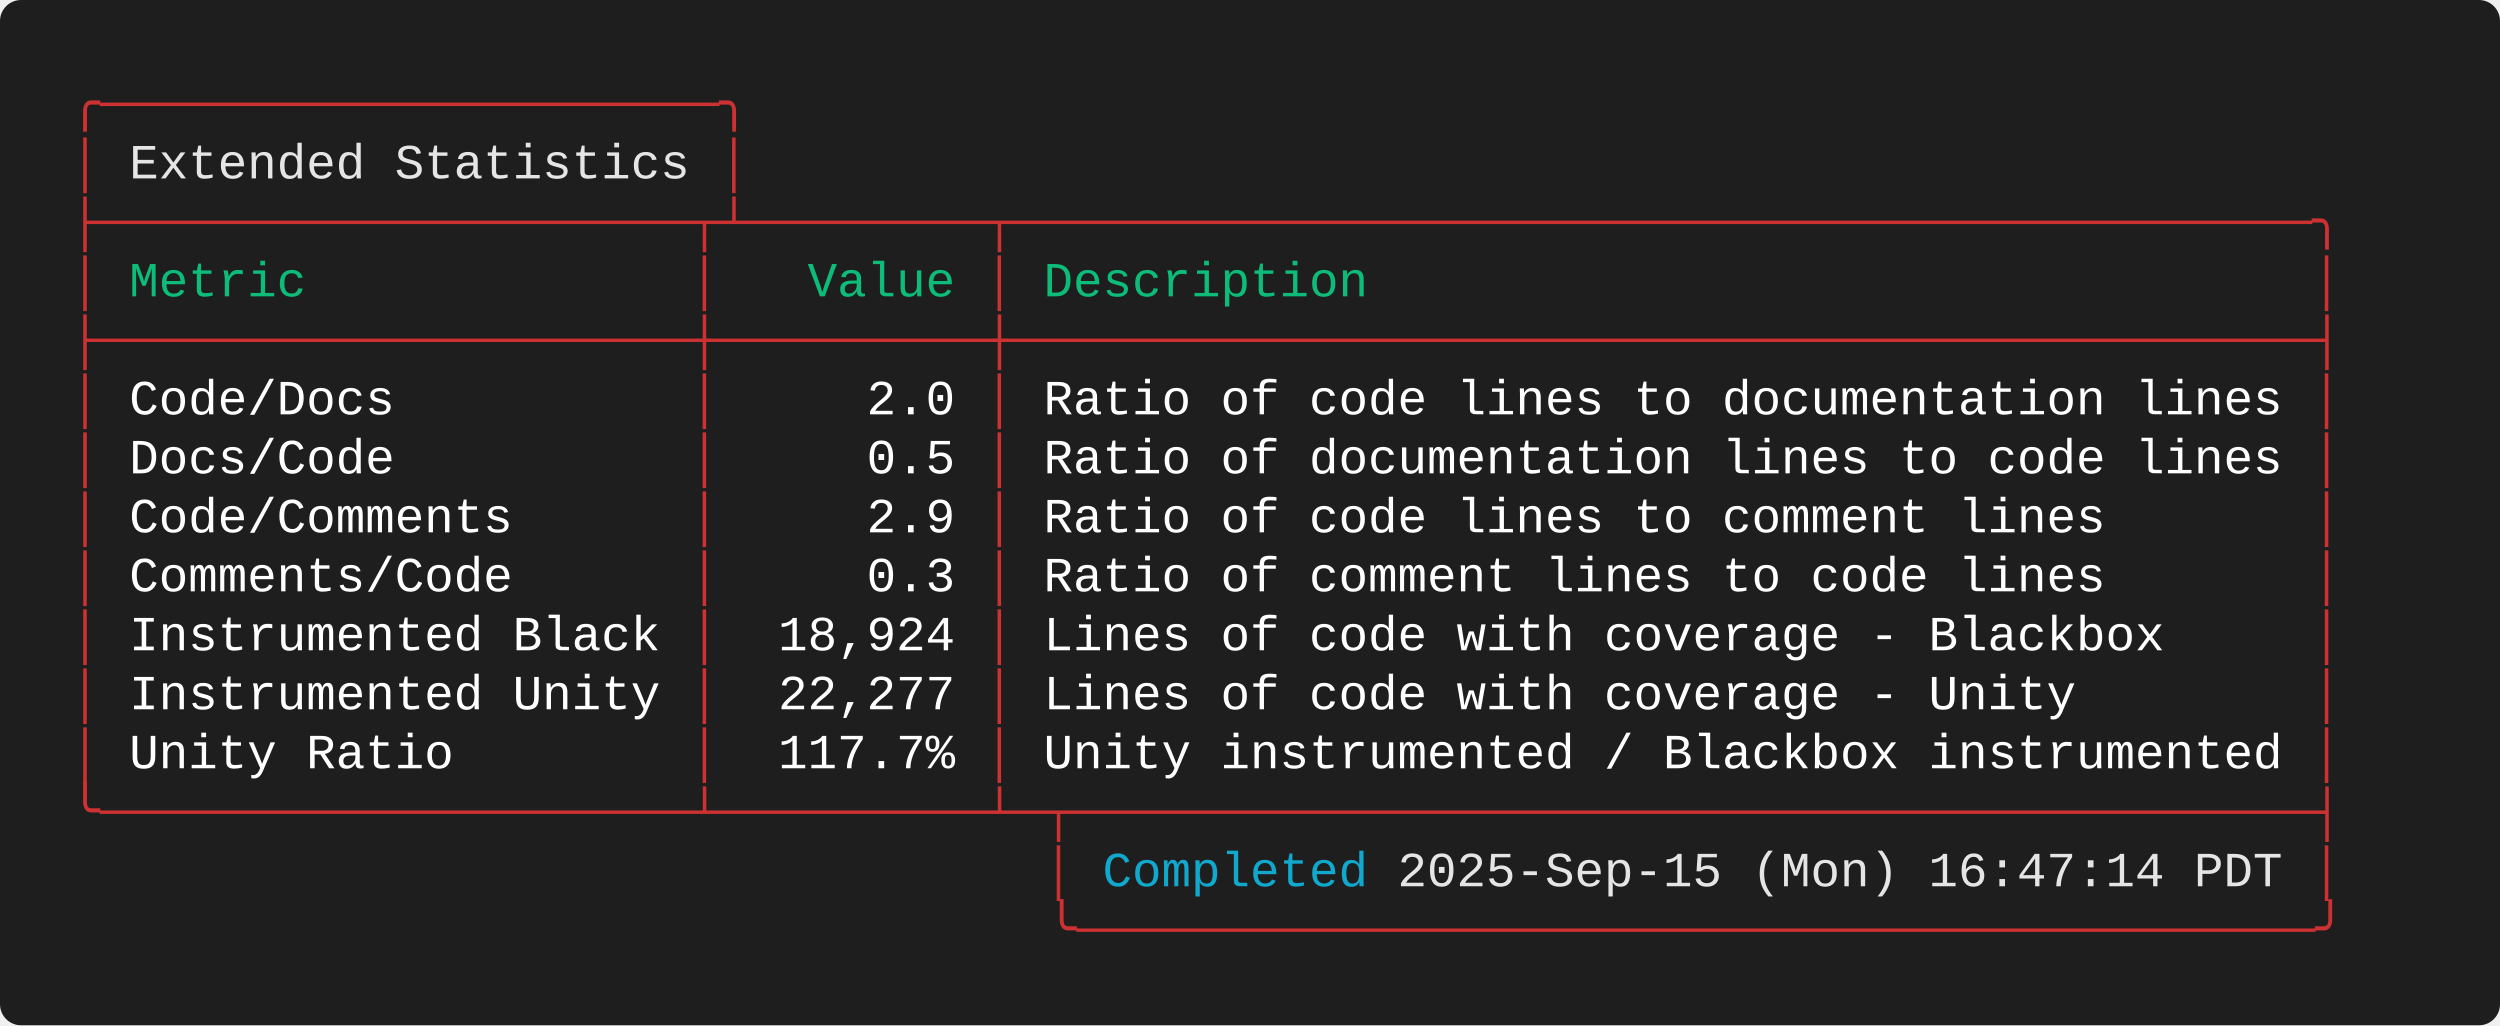
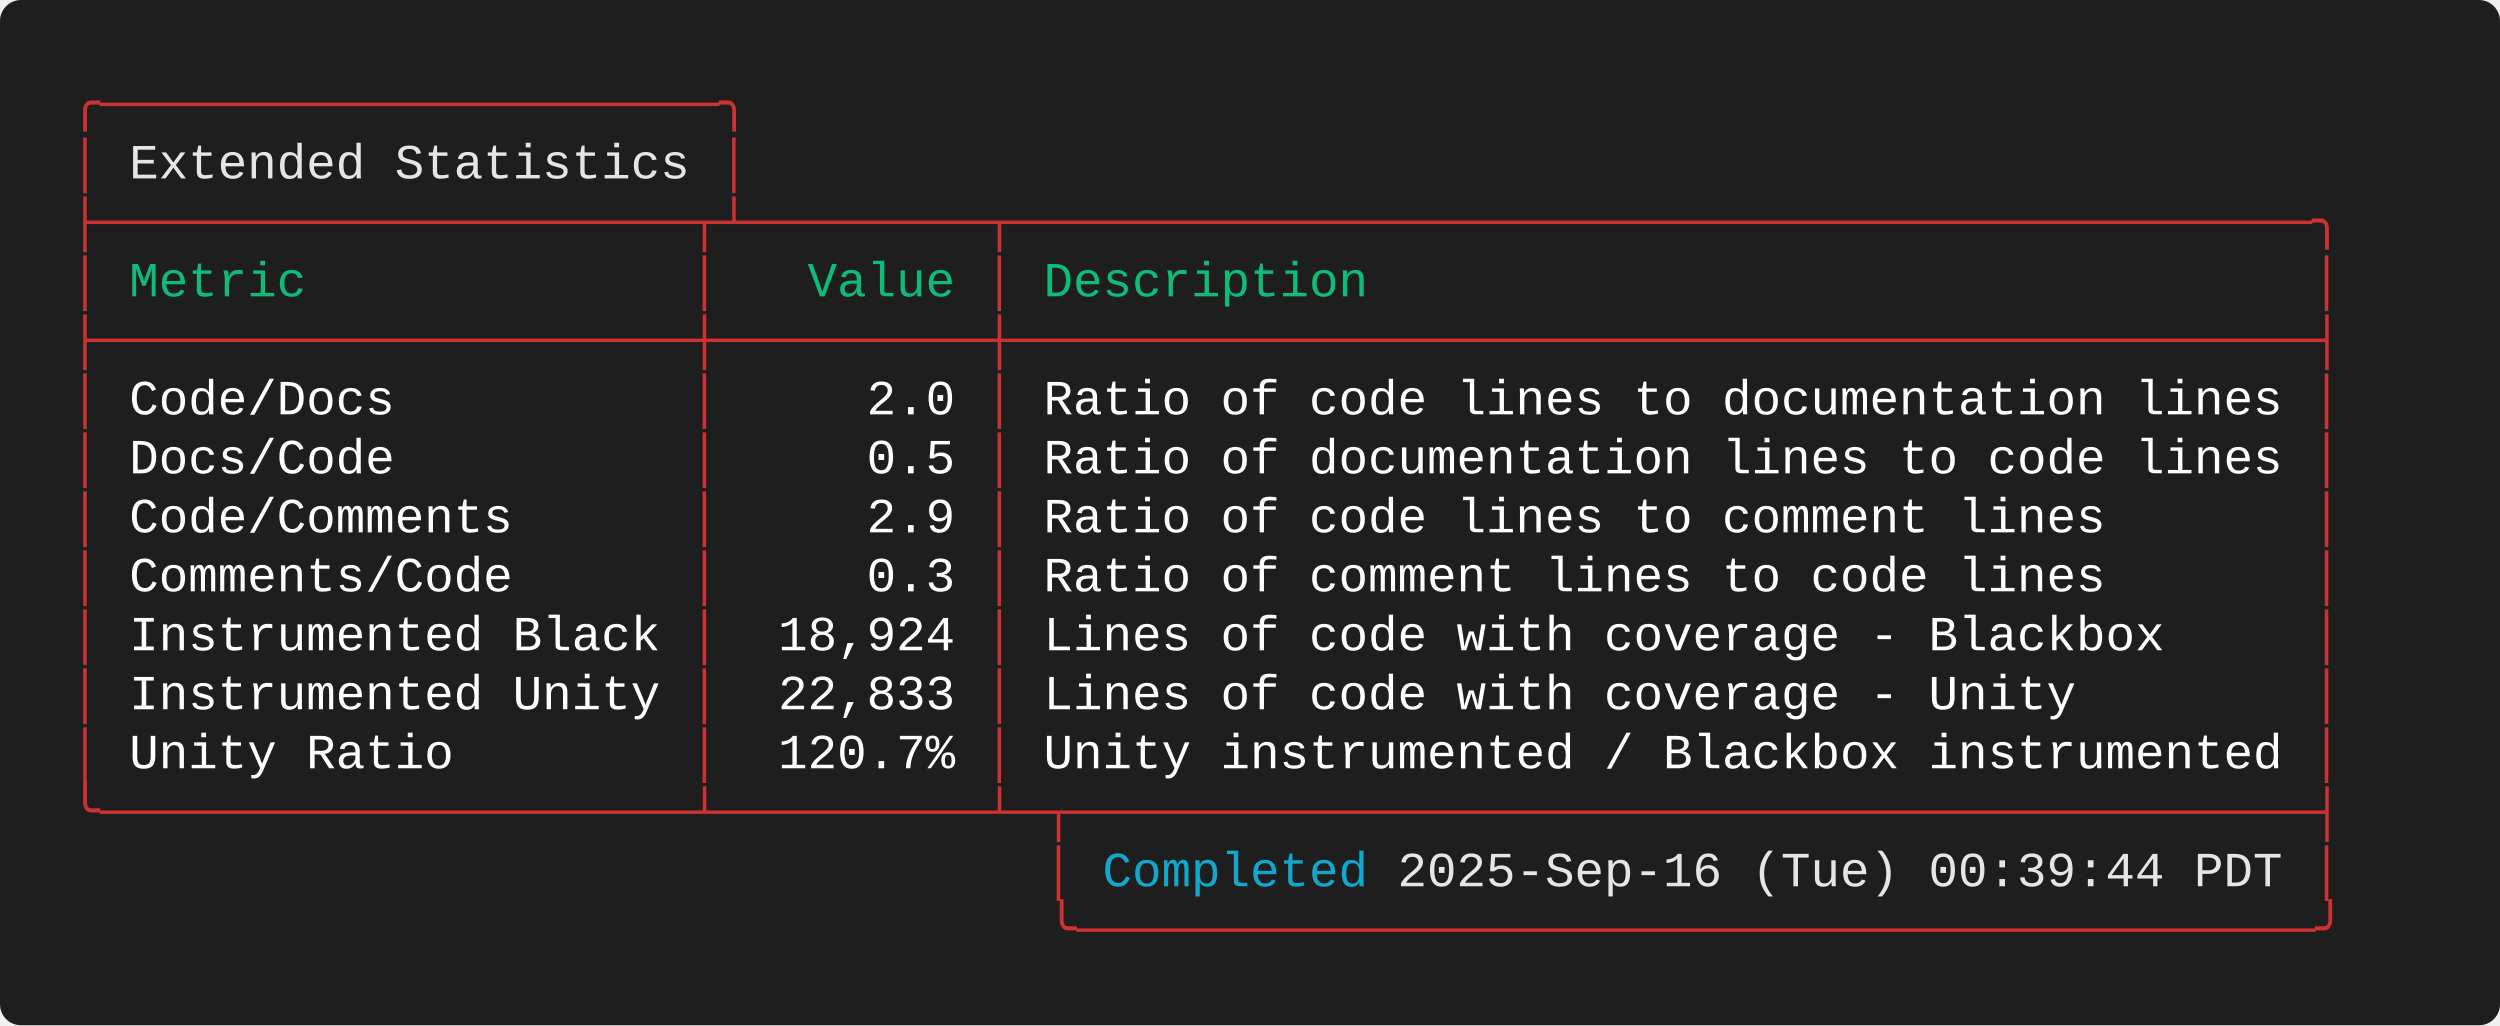
<svg xmlns="http://www.w3.org/2000/svg" width="712.00" height="292.00" viewBox="0 0 712.00 292.00">
  <defs>
    <style type="text/css">.terminal-text { font-family: 'Consolas', 'Consolas', 'Monaco', 'Courier New', monospace; }</style>
  </defs>
  <rect width="100%" height="100%" fill="#1e1e1e" rx="6" />
  <text x="20.00" y="34.00" font-size="14" class="terminal-text" xml:space="preserve" textLength="193.20" lengthAdjust="spacingAndGlyphs" fill="#cd3131">╭─────────────────────╮</text>
  <text x="20.00" y="50.80" font-size="14" class="terminal-text" xml:space="preserve" textLength="16.80" lengthAdjust="spacingAndGlyphs" fill="#cd3131">│ </text>
  <text x="36.80" y="50.80" font-size="14" class="terminal-text" xml:space="preserve" textLength="159.60" lengthAdjust="spacingAndGlyphs" fill="#e5e5e5">Extended Statistics</text>
  <text x="196.40" y="50.80" font-size="14" class="terminal-text" xml:space="preserve" textLength="8.40" lengthAdjust="spacingAndGlyphs" fill="#ffffff"> </text>
  <text x="204.80" y="50.80" font-size="14" class="terminal-text" xml:space="preserve" textLength="8.40" lengthAdjust="spacingAndGlyphs" fill="#cd3131">│</text>
  <text x="20.00" y="67.60" font-size="14" class="terminal-text" xml:space="preserve" textLength="646.80" lengthAdjust="spacingAndGlyphs" fill="#cd3131">├────────────────────┬┴────────┬────────────────────────────────────────────╮</text>
  <text x="20.00" y="84.40" font-size="14" class="terminal-text" xml:space="preserve" textLength="8.40" lengthAdjust="spacingAndGlyphs" fill="#cd3131">│</text>
  <text x="28.40" y="84.40" font-size="14" class="terminal-text" xml:space="preserve" textLength="168.00" lengthAdjust="spacingAndGlyphs" fill="#0dbc79"> Metric             </text>
  <text x="196.40" y="84.40" font-size="14" class="terminal-text" xml:space="preserve" textLength="8.40" lengthAdjust="spacingAndGlyphs" fill="#cd3131">│</text>
  <text x="204.80" y="84.40" font-size="14" class="terminal-text" xml:space="preserve" textLength="75.60" lengthAdjust="spacingAndGlyphs" fill="#0dbc79">   Value </text>
  <text x="280.40" y="84.40" font-size="14" class="terminal-text" xml:space="preserve" textLength="8.40" lengthAdjust="spacingAndGlyphs" fill="#cd3131">│</text>
  <text x="288.80" y="84.40" font-size="14" class="terminal-text" xml:space="preserve" textLength="369.60" lengthAdjust="spacingAndGlyphs" fill="#0dbc79"> Description                                </text>
  <text x="658.40" y="84.40" font-size="14" class="terminal-text" xml:space="preserve" textLength="8.40" lengthAdjust="spacingAndGlyphs" fill="#cd3131">│</text>
  <text x="20.00" y="101.20" font-size="14" class="terminal-text" xml:space="preserve" textLength="646.80" lengthAdjust="spacingAndGlyphs" fill="#cd3131">├────────────────────┼─────────┼────────────────────────────────────────────┤</text>
  <text x="20.00" y="118.00" font-size="14" class="terminal-text" xml:space="preserve" textLength="8.40" lengthAdjust="spacingAndGlyphs" fill="#cd3131">│</text>
  <text x="28.40" y="118.00" font-size="14" class="terminal-text" xml:space="preserve" textLength="168.00" lengthAdjust="spacingAndGlyphs" fill="#ffffff"> Code/Docs          </text>
  <text x="196.40" y="118.00" font-size="14" class="terminal-text" xml:space="preserve" textLength="8.40" lengthAdjust="spacingAndGlyphs" fill="#cd3131">│</text>
  <text x="204.80" y="118.00" font-size="14" class="terminal-text" xml:space="preserve" textLength="75.60" lengthAdjust="spacingAndGlyphs" fill="#ffffff">     2.0 </text>
  <text x="280.40" y="118.00" font-size="14" class="terminal-text" xml:space="preserve" textLength="8.40" lengthAdjust="spacingAndGlyphs" fill="#cd3131">│</text>
  <text x="288.80" y="118.00" font-size="14" class="terminal-text" xml:space="preserve" textLength="369.60" lengthAdjust="spacingAndGlyphs" fill="#ffffff"> Ratio of code lines to documentation lines </text>
  <text x="658.40" y="118.00" font-size="14" class="terminal-text" xml:space="preserve" textLength="8.40" lengthAdjust="spacingAndGlyphs" fill="#cd3131">│</text>
  <text x="20.00" y="134.80" font-size="14" class="terminal-text" xml:space="preserve" textLength="8.40" lengthAdjust="spacingAndGlyphs" fill="#cd3131">│</text>
  <text x="28.40" y="134.80" font-size="14" class="terminal-text" xml:space="preserve" textLength="168.00" lengthAdjust="spacingAndGlyphs" fill="#ffffff"> Docs/Code          </text>
  <text x="196.40" y="134.80" font-size="14" class="terminal-text" xml:space="preserve" textLength="8.40" lengthAdjust="spacingAndGlyphs" fill="#cd3131">│</text>
  <text x="204.80" y="134.80" font-size="14" class="terminal-text" xml:space="preserve" textLength="75.60" lengthAdjust="spacingAndGlyphs" fill="#ffffff">     0.5 </text>
  <text x="280.40" y="134.80" font-size="14" class="terminal-text" xml:space="preserve" textLength="8.40" lengthAdjust="spacingAndGlyphs" fill="#cd3131">│</text>
  <text x="288.80" y="134.80" font-size="14" class="terminal-text" xml:space="preserve" textLength="369.60" lengthAdjust="spacingAndGlyphs" fill="#ffffff"> Ratio of documentation lines to code lines </text>
  <text x="658.40" y="134.80" font-size="14" class="terminal-text" xml:space="preserve" textLength="8.40" lengthAdjust="spacingAndGlyphs" fill="#cd3131">│</text>
  <text x="20.00" y="151.60" font-size="14" class="terminal-text" xml:space="preserve" textLength="8.40" lengthAdjust="spacingAndGlyphs" fill="#cd3131">│</text>
  <text x="28.40" y="151.60" font-size="14" class="terminal-text" xml:space="preserve" textLength="168.00" lengthAdjust="spacingAndGlyphs" fill="#ffffff"> Code/Comments      </text>
  <text x="196.40" y="151.60" font-size="14" class="terminal-text" xml:space="preserve" textLength="8.40" lengthAdjust="spacingAndGlyphs" fill="#cd3131">│</text>
  <text x="204.80" y="151.60" font-size="14" class="terminal-text" xml:space="preserve" textLength="75.60" lengthAdjust="spacingAndGlyphs" fill="#ffffff">     2.9 </text>
  <text x="280.40" y="151.60" font-size="14" class="terminal-text" xml:space="preserve" textLength="8.40" lengthAdjust="spacingAndGlyphs" fill="#cd3131">│</text>
  <text x="288.80" y="151.60" font-size="14" class="terminal-text" xml:space="preserve" textLength="369.60" lengthAdjust="spacingAndGlyphs" fill="#ffffff"> Ratio of code lines to comment lines       </text>
  <text x="658.40" y="151.60" font-size="14" class="terminal-text" xml:space="preserve" textLength="8.40" lengthAdjust="spacingAndGlyphs" fill="#cd3131">│</text>
  <text x="20.00" y="168.40" font-size="14" class="terminal-text" xml:space="preserve" textLength="8.40" lengthAdjust="spacingAndGlyphs" fill="#cd3131">│</text>
  <text x="28.40" y="168.40" font-size="14" class="terminal-text" xml:space="preserve" textLength="168.00" lengthAdjust="spacingAndGlyphs" fill="#ffffff"> Comments/Code      </text>
  <text x="196.40" y="168.40" font-size="14" class="terminal-text" xml:space="preserve" textLength="8.40" lengthAdjust="spacingAndGlyphs" fill="#cd3131">│</text>
  <text x="204.80" y="168.40" font-size="14" class="terminal-text" xml:space="preserve" textLength="75.60" lengthAdjust="spacingAndGlyphs" fill="#ffffff">     0.3 </text>
  <text x="280.40" y="168.40" font-size="14" class="terminal-text" xml:space="preserve" textLength="8.40" lengthAdjust="spacingAndGlyphs" fill="#cd3131">│</text>
  <text x="288.80" y="168.40" font-size="14" class="terminal-text" xml:space="preserve" textLength="369.60" lengthAdjust="spacingAndGlyphs" fill="#ffffff"> Ratio of comment lines to code lines       </text>
  <text x="658.40" y="168.40" font-size="14" class="terminal-text" xml:space="preserve" textLength="8.40" lengthAdjust="spacingAndGlyphs" fill="#cd3131">│</text>
  <text x="20.00" y="185.20" font-size="14" class="terminal-text" xml:space="preserve" textLength="8.40" lengthAdjust="spacingAndGlyphs" fill="#cd3131">│</text>
  <text x="28.40" y="185.20" font-size="14" class="terminal-text" xml:space="preserve" textLength="168.00" lengthAdjust="spacingAndGlyphs" fill="#ffffff"> Instrumented Black </text>
  <text x="196.40" y="185.20" font-size="14" class="terminal-text" xml:space="preserve" textLength="8.40" lengthAdjust="spacingAndGlyphs" fill="#cd3131">│</text>
  <text x="204.80" y="185.20" font-size="14" class="terminal-text" xml:space="preserve" textLength="75.60" lengthAdjust="spacingAndGlyphs" fill="#ffffff">  18,924 </text>
  <text x="280.40" y="185.20" font-size="14" class="terminal-text" xml:space="preserve" textLength="8.40" lengthAdjust="spacingAndGlyphs" fill="#cd3131">│</text>
  <text x="288.80" y="185.20" font-size="14" class="terminal-text" xml:space="preserve" textLength="369.60" lengthAdjust="spacingAndGlyphs" fill="#ffffff"> Lines of code with coverage - Blackbox     </text>
  <text x="658.40" y="185.20" font-size="14" class="terminal-text" xml:space="preserve" textLength="8.40" lengthAdjust="spacingAndGlyphs" fill="#cd3131">│</text>
  <text x="20.00" y="202.00" font-size="14" class="terminal-text" xml:space="preserve" textLength="8.40" lengthAdjust="spacingAndGlyphs" fill="#cd3131">│</text>
  <text x="28.40" y="202.00" font-size="14" class="terminal-text" xml:space="preserve" textLength="168.00" lengthAdjust="spacingAndGlyphs" fill="#ffffff"> Instrumented Unity </text>
  <text x="196.40" y="202.00" font-size="14" class="terminal-text" xml:space="preserve" textLength="8.40" lengthAdjust="spacingAndGlyphs" fill="#cd3131">│</text>
-   <text x="204.80" y="202.00" font-size="14" class="terminal-text" xml:space="preserve" textLength="75.60" lengthAdjust="spacingAndGlyphs" fill="#ffffff">  22,277 </text>
+   <text x="204.80" y="202.00" font-size="14" class="terminal-text" xml:space="preserve" textLength="75.60" lengthAdjust="spacingAndGlyphs" fill="#ffffff">  22,833 </text>
  <text x="280.40" y="202.00" font-size="14" class="terminal-text" xml:space="preserve" textLength="8.40" lengthAdjust="spacingAndGlyphs" fill="#cd3131">│</text>
  <text x="288.80" y="202.00" font-size="14" class="terminal-text" xml:space="preserve" textLength="369.60" lengthAdjust="spacingAndGlyphs" fill="#ffffff"> Lines of code with coverage - Unity        </text>
  <text x="658.40" y="202.00" font-size="14" class="terminal-text" xml:space="preserve" textLength="8.40" lengthAdjust="spacingAndGlyphs" fill="#cd3131">│</text>
  <text x="20.00" y="218.80" font-size="14" class="terminal-text" xml:space="preserve" textLength="8.40" lengthAdjust="spacingAndGlyphs" fill="#cd3131">│</text>
  <text x="28.40" y="218.80" font-size="14" class="terminal-text" xml:space="preserve" textLength="168.00" lengthAdjust="spacingAndGlyphs" fill="#ffffff"> Unity Ratio        </text>
  <text x="196.40" y="218.80" font-size="14" class="terminal-text" xml:space="preserve" textLength="8.40" lengthAdjust="spacingAndGlyphs" fill="#cd3131">│</text>
-   <text x="204.80" y="218.80" font-size="14" class="terminal-text" xml:space="preserve" textLength="75.60" lengthAdjust="spacingAndGlyphs" fill="#ffffff">  117.7% </text>
+   <text x="204.80" y="218.80" font-size="14" class="terminal-text" xml:space="preserve" textLength="75.60" lengthAdjust="spacingAndGlyphs" fill="#ffffff">  120.7% </text>
  <text x="280.40" y="218.80" font-size="14" class="terminal-text" xml:space="preserve" textLength="8.40" lengthAdjust="spacingAndGlyphs" fill="#cd3131">│</text>
  <text x="288.80" y="218.80" font-size="14" class="terminal-text" xml:space="preserve" textLength="369.60" lengthAdjust="spacingAndGlyphs" fill="#ffffff"> Unity instrumented / Blackbox instrumented </text>
  <text x="658.40" y="218.80" font-size="14" class="terminal-text" xml:space="preserve" textLength="8.40" lengthAdjust="spacingAndGlyphs" fill="#cd3131">│</text>
  <text x="20.00" y="235.60" font-size="14" class="terminal-text" xml:space="preserve" textLength="646.80" lengthAdjust="spacingAndGlyphs" fill="#cd3131">╰────────────────────┴─────────┴─┬──────────────────────────────────────────┤</text>
  <text x="20.00" y="252.40" font-size="14" class="terminal-text" xml:space="preserve" textLength="294.00" lengthAdjust="spacingAndGlyphs" fill="#cd3131">                                 │ </text>
  <text x="314.00" y="252.40" font-size="14" class="terminal-text" xml:space="preserve" textLength="75.60" lengthAdjust="spacingAndGlyphs" fill="#11a8cd">Completed</text>
-   <text x="389.60" y="252.40" font-size="14" class="terminal-text" xml:space="preserve" textLength="260.40" lengthAdjust="spacingAndGlyphs" fill="#e5e5e5"> 2025-Sep-15 (Mon) 16:47:14 PDT</text>
+   <text x="389.60" y="252.40" font-size="14" class="terminal-text" xml:space="preserve" textLength="260.40" lengthAdjust="spacingAndGlyphs" fill="#e5e5e5"> 2025-Sep-16 (Tue) 00:39:44 PDT</text>
  <text x="650.00" y="252.40" font-size="14" class="terminal-text" xml:space="preserve" textLength="8.40" lengthAdjust="spacingAndGlyphs" fill="#ffffff"> </text>
  <text x="658.40" y="252.40" font-size="14" class="terminal-text" xml:space="preserve" textLength="8.40" lengthAdjust="spacingAndGlyphs" fill="#cd3131">│</text>
  <text x="20.00" y="269.20" font-size="14" class="terminal-text" xml:space="preserve" textLength="646.80" lengthAdjust="spacingAndGlyphs" fill="#cd3131">                                 ╰──────────────────────────────────────────╯</text>
</svg>
